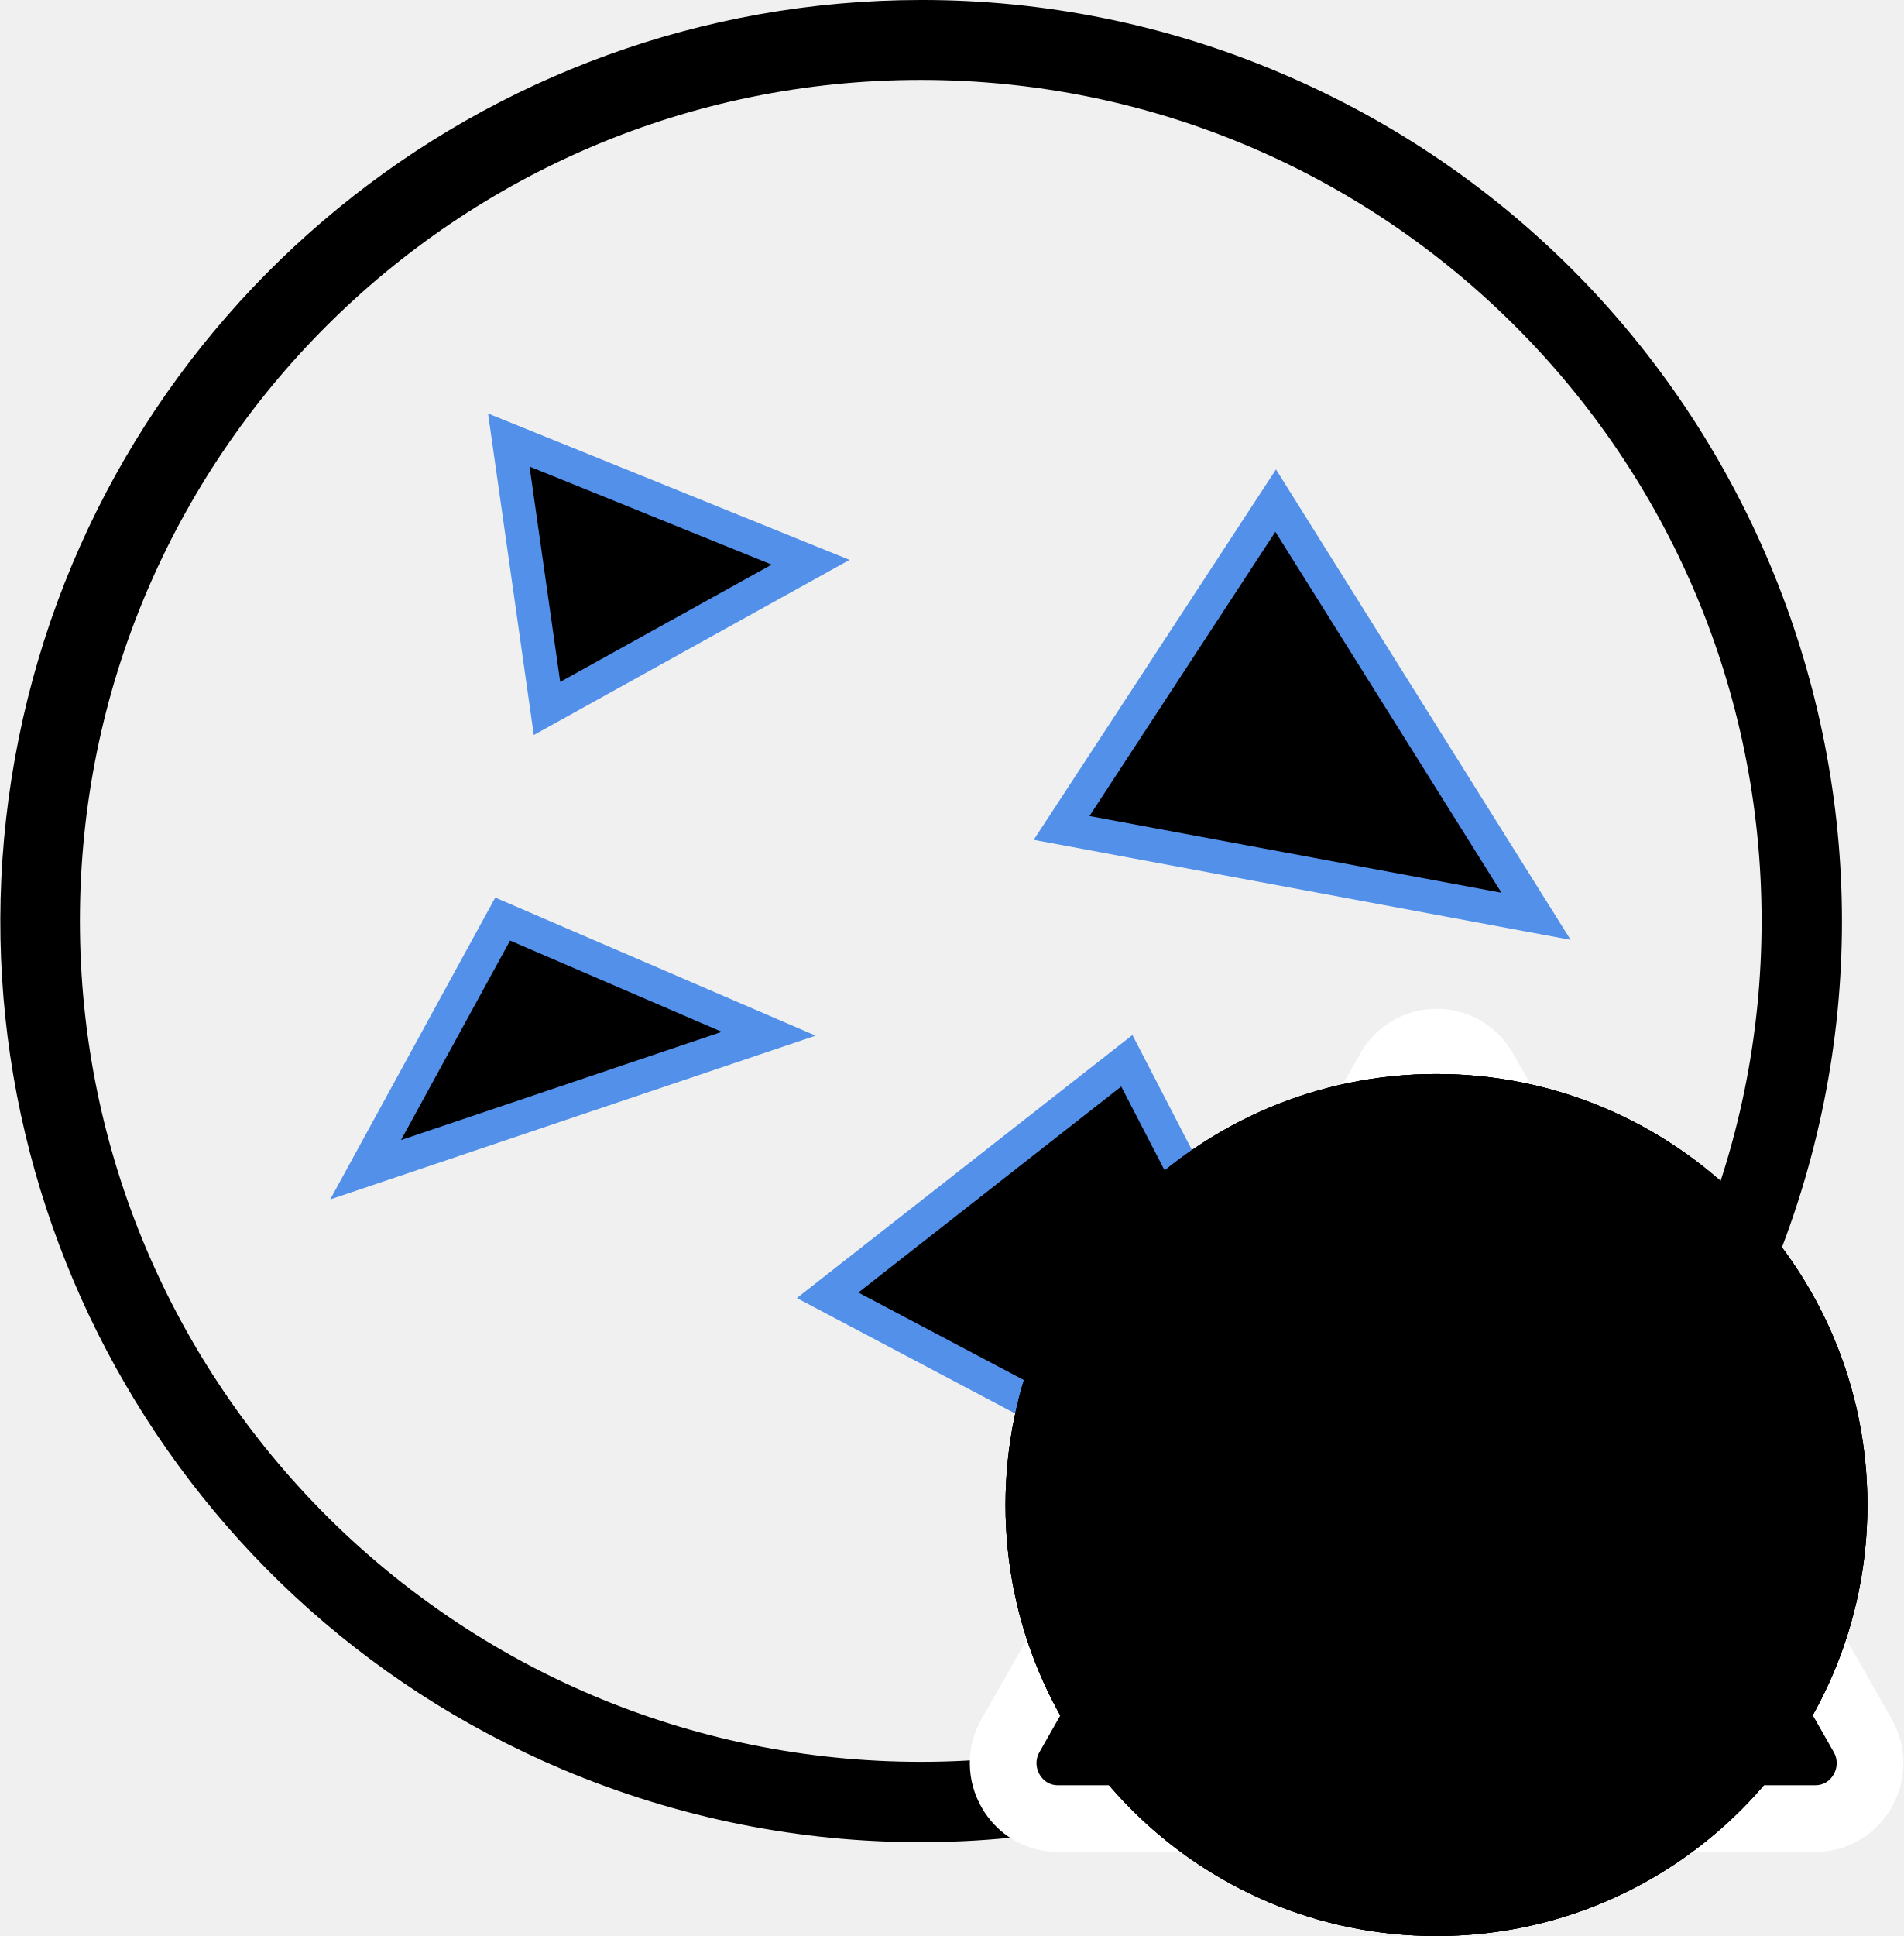
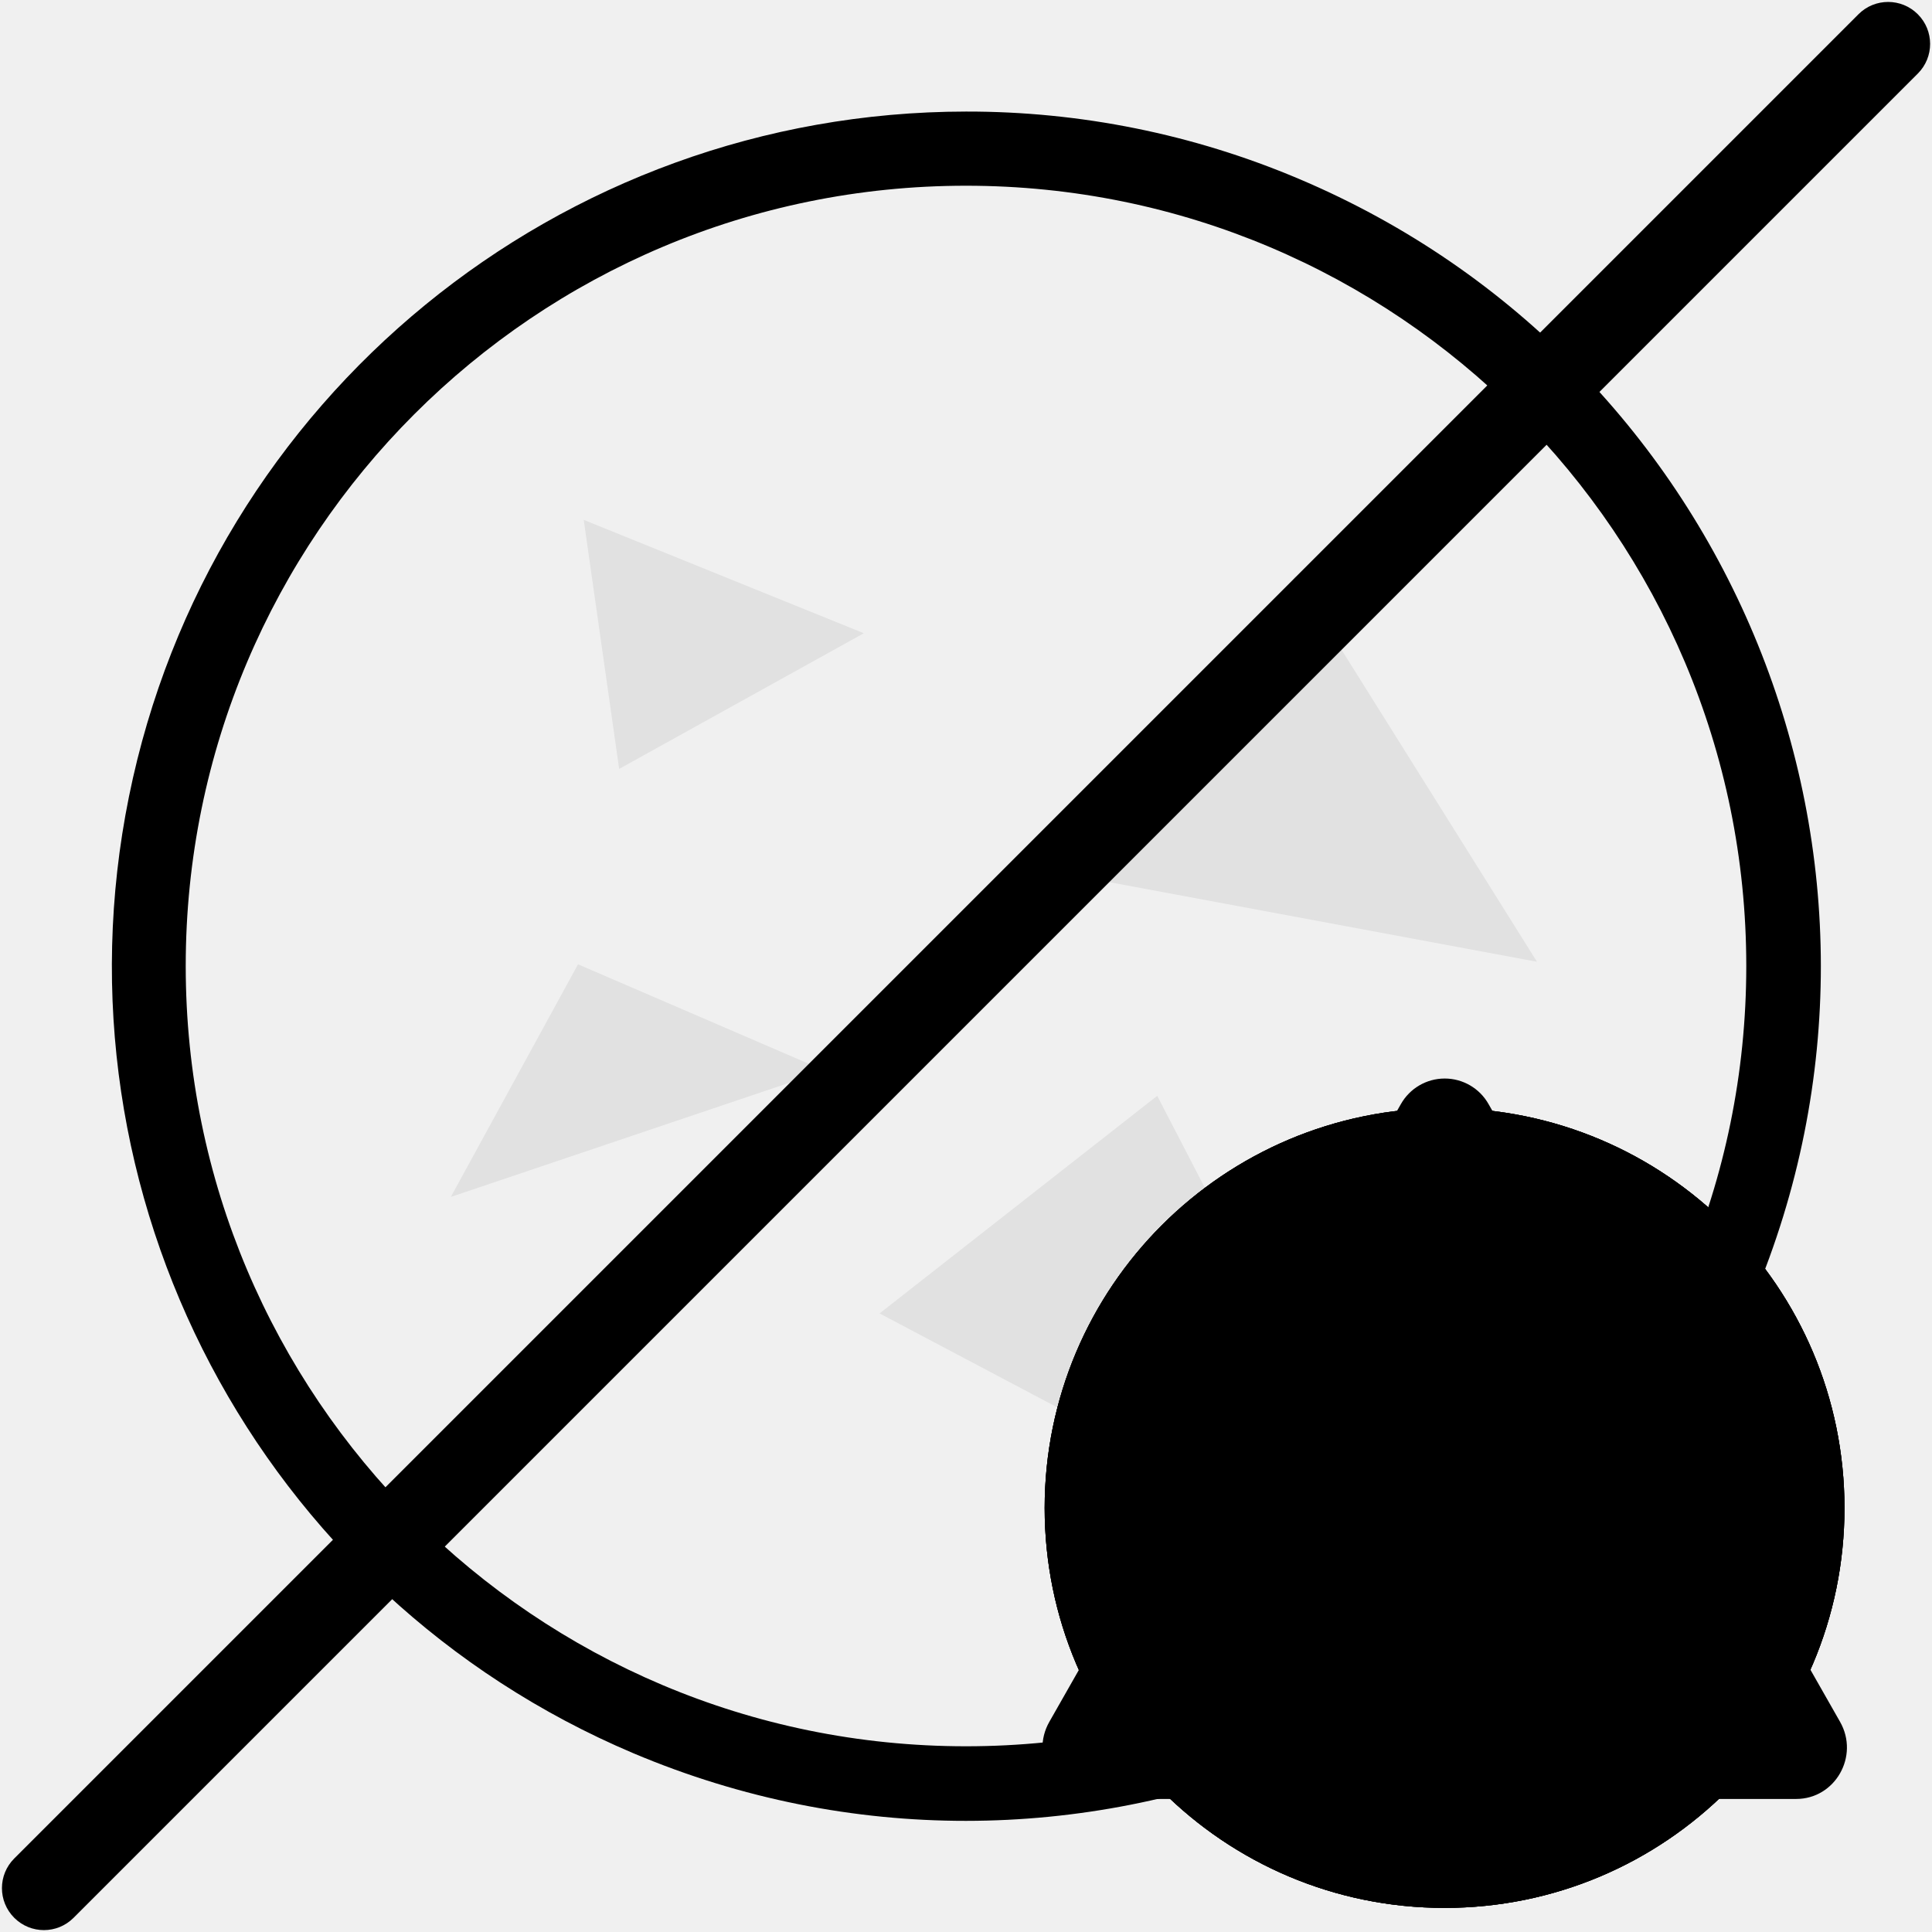
- <svg xmlns="http://www.w3.org/2000/svg" viewBox="0 0 458.01 465.82">
+ <svg xmlns="http://www.w3.org/2000/svg" viewBox="0 0 501 501">
  <defs>
    <style>
-       .sensor-dashboard-cls-1 {
-         isolation: isolate;
-       }
+     .sensor-dashboard-2 {
+       opacity: 0;
+     }

-       .sensor-dashboard-cls-3 {
-         stroke: #5290e9;
-         stroke-width: 8.09px;
-         mix-blend-mode: overlay;
-       }
+     .sensor-dashboard-2, .sensor-dashboard-4, .sensor-dashboard-5 {
+       stroke-miterlimit: 10;
+     }

-       .sensor-dashboard-cls-3, .sensor-dashboard-cls-4, .sensor-dashboard-cls-8 {
-         stroke-miterlimit: 10;
-       }
+     .sensor-dashboard-4 {
+       stroke-width: 8.09px;
+       mix-blend-mode: overlay;
+     }

- 
-       .sensor-dashboard-cls-4, .sensor-dashboard-cls-8 {
-         stroke: #fff;
-         stroke-linecap: round;
-         stroke-width: 16.05px;
-       }
- 
+     .sensor-dashboard-5 {
+       stroke-linecap: round;
+       stroke-width: 16.05px;
+     }
    </style>
  </defs>
  <g class="tesla_sensor tesla_sensor_dashboard">
-     <g class="sensor-dashboard-cls-1">
-       <path class="sensor-dashboard-cls-2 tesla-primary-color" d="M250,47.66c111.75,0,202.34,90.59,202.34,202.34S361.75,452.34,250,452.34,47.66,361.75,47.66,250,138.25,47.66,250,47.66m0-19.23a221.63,221.63,0,0,0-86.25,425.72,221.62,221.62,0,0,0,172.5-408.3A220.2,220.2,0,0,0,250,28.43Z" transform="translate(-28.43 -28.43)" />
-       <polygon class="sensor-dashboard-cls-3 tesla-primary-color" points="255.46 199.21 369.64 220.47 306.98 120.45 255.46 199.21" />
-       <polygon class="sensor-dashboard-cls-3 tesla-primary-color" points="271.16 255.23 199.16 311.66 279.61 354.2 295.58 302.42 271.16 255.23" />
-       <polygon class="sensor-dashboard-cls-3 tesla-primary-color" points="131.63 170.46 195.07 135.28 122.44 105.88 131.63 170.46" />
-       <polygon class="sensor-dashboard-cls-3 tesla-primary-color" points="87.98 281.45 184.98 248.73 120.96 221.14 87.98 281.45" />
+     <g>
+       <rect class="sensor-dashboard-2 tesla-tertiary-color" x="0.5" y="0.5" width="500" height="500" />
+     </g>
+     <g>
+       <path class="sensor-dashboard-3 tesla-primary-color" d="M250,47.66c111.75,0,202.34,90.59,202.34,202.34S361.75,452.34,250,452.34,47.66,361.75,47.66,250,138.25,47.66,250,47.66m0-19.23a221.63,221.63,0,0,0-86.25,425.72,221.62,221.62,0,0,0,172.5-408.3A220.2,220.2,0,0,0,250,28.43Z" transform="translate(0.5 0.5)" />
+       <polygon class="sensor-dashboard-4 tesla-primary-color tesla-primary-stroke" points="284.38 228.14 398.57 249.4 335.91 149.38 284.38 228.14" />
+       <polygon class="sensor-dashboard-4 tesla-primary-color tesla-primary-stroke" points="300.09 284.16 228.09 340.59 308.54 383.13 324.51 331.35 300.09 284.16" />
+       <polygon class="sensor-dashboard-4 tesla-primary-color tesla-primary-stroke" points="160.56 199.39 224 164.21 151.37 134.81 160.56 199.39" />
+       <polygon class="sensor-dashboard-4 tesla-primary-color tesla-primary-stroke" points="116.91 310.38 213.91 277.66 149.89 250.06 116.91 310.38" />
    </g>
  </g>
  <g class="tesla_group_status">
    <g class="tesla-status tesla_status_warning">
-       <path class="sensor-dashboard-cls-4 tesla-status-warning" d="M374.11,466H283c-10.12,0-16.45-11.12-11.39-20l45.57-80.08,45.57-80.07a13.06,13.06,0,0,1,22.78,0l45.56,80.07,45.57,80.08c5.06,8.89-1.26,20-11.39,20Z" transform="translate(-28.43 -28.43)" />
-       <path data-name="!" class="sensor-dashboard-cls-5 tesla-tertiary-color" d="M374,326.85c6.37,0,14.51,1.24,13.39,9.82-1.21,9.91-6.41,45.21-9.26,69.67a3.44,3.44,0,0,1-3.41,3h-1.34a3.42,3.42,0,0,1-3.41-3.05c-2.57-23.3-8-59.11-9.17-70C359.59,328.57,367.24,326.85,374,326.85Zm.18,121.47c-7.21,0-12.57-5.29-12.57-13,0-7.44,5.36-13.1,12.57-13.1,7.39,0,12.75,5.66,12.75,13.1C387,443,381.6,448.32,374.21,448.32Z" transform="translate(-28.43 -28.43)" />
+       <path class="sensor-dashboard-5 tesla-status-warning tesla-tertiary-stroke" d="M374.11,466H283c-10.12,0-16.45-11.12-11.39-20l45.57-80.08,45.57-80.07a13.06,13.06,0,0,1,22.78,0l45.56,80.07,45.57,80.08c5.06,8.89-1.26,20-11.39,20Z" transform="translate(0.5 0.5)" />
+       <path class="sensor-dashboard-6 tesla-tertiary-color" d="M374,326.85c6.37,0,14.51,1.24,13.39,9.82-1.21,9.91-6.41,45.21-9.26,69.67a3.44,3.44,0,0,1-3.41,3h-1.34a3.42,3.42,0,0,1-3.41-3.05c-2.57-23.3-8-59.11-9.17-70C359.59,328.57,367.24,326.85,374,326.85Zm.18,121.47c-7.21,0-12.57-5.29-12.57-13,0-7.44,5.36-13.1,12.57-13.1,7.39,0,12.75,5.66,12.75,13.1C387,443,381.6,448.32,374.21,448.32Z" transform="translate(0.5 0.5)" />
    </g>
    <g class="tesla-status tesla_status_error">
-       <circle class="sensor-dashboard-cls-6 tesla-status-error" cx="374.11" cy="390.55" r="95.67" transform="translate(-195.02 350.49) rotate(-45)" />
-       <path class="sensor-dashboard-cls-5 tesla-tertiary-color" d="M374.11,302.91a87.65,87.65,0,1,1-87.65,87.64,87.74,87.74,0,0,1,87.65-87.64m0-16.06A103.7,103.7,0,1,0,477.8,390.55a103.7,103.7,0,0,0-103.69-103.7Z" transform="translate(-28.43 -28.43)" />
-       <polygon class="sensor-dashboard-cls-5 tesla-tertiary-color" points="401.39 324.96 382.84 306.41 345.63 343.61 308.52 306.5 289.96 325.06 327.07 362.17 290.06 399.19 308.61 417.75 345.63 380.73 382.74 417.84 401.3 399.28 364.19 362.17 401.39 324.96" />
+       <g>
+         <circle class="sensor-dashboard-7 tesla-status-error" cx="374.11" cy="390.55" r="95.67" transform="translate(-166.09 379.42) rotate(-45)" />
+         <path class="sensor-dashboard-6 tesla-tertiary-color" d="M374.11,302.91a87.65,87.65,0,1,1-87.65,87.64,87.74,87.74,0,0,1,87.65-87.64m0-16.06A103.7,103.7,0,1,0,477.8,390.55a103.7,103.7,0,0,0-103.69-103.7Z" transform="translate(0.5 0.5)" />
+       </g>
+       <polygon class="sensor-dashboard-6 tesla-tertiary-color" points="430.32 353.89 411.76 335.34 374.56 372.54 337.45 335.43 318.89 353.99 356 391.1 318.98 428.12 337.54 446.68 374.56 409.65 411.67 446.77 430.23 428.21 393.12 391.1 430.32 353.89" />
    </g>
    <g class="tesla-status tesla_status_success">
-       <circle class="sensor-dashboard-cls-7 tesla-status-success" cx="374.11" cy="390.55" r="95.67" transform="translate(-195.02 350.49) rotate(-45)" />
-       <path class="sensor-dashboard-cls-5 tesla-tertiary-color" d="M374.11,302.91a87.65,87.65,0,1,1-87.65,87.64,87.74,87.74,0,0,1,87.65-87.64m0-16.06A103.7,103.7,0,1,0,477.8,390.55a103.7,103.7,0,0,0-103.69-103.7Z" transform="translate(-28.43 -28.43)" />
-       <path class="sensor-dashboard-cls-5 tesla-tertiary-color" d="M359.77,405.16c1.51-2.15,2.92-4.15,4.34-6.15,8-11.32,16.42-22.35,25.48-32.86,7-8.06,14.12-15.94,21.21-23.88,1.54-1.73,2.66-1.74,4.32-.18l10.68,10c2.62,2.45,2.63,3,.26,5.67-5.26,5.91-10.65,11.7-15.7,17.78-6.48,7.78-12.94,15.59-18.93,23.75C382.81,411,374.63,423.1,366.27,435c-.65.93-1.2,1.93-1.84,2.87-1.38,2-2.8,2.17-4.47.31-3.68-4.07-7.29-8.21-11-12.29a325,325,0,0,0-26.67-26.73c-.36-.31-.71-.63-1-1-1.18-1.21-1.28-2.18-.17-3.5,2.95-3.51,5.95-7,8.94-10.48.55-.65,1.1-1.3,1.67-1.93,1.38-1.53,2.51-1.65,4-.28,4.18,3.79,8.37,7.55,12.42,11.46,3.61,3.49,7,7.15,10.57,10.73C359,404.49,359.28,404.72,359.77,405.16Z" transform="translate(-28.43 -28.43)" />
+       <g>
+         <circle class="sensor-dashboard-8 tesla-status-success" cx="374.11" cy="390.55" r="95.67" transform="translate(-166.09 379.42) rotate(-45)" />
+         <path class="sensor-dashboard-6 tesla-tertiary-color" d="M374.11,302.91a87.65,87.65,0,1,1-87.65,87.64,87.74,87.74,0,0,1,87.65-87.64m0-16.06A103.7,103.7,0,1,0,477.8,390.55a103.7,103.7,0,0,0-103.69-103.7Z" transform="translate(0.5 0.5)" />
+       </g>
+       <path class="sensor-dashboard-6 tesla-tertiary-color" d="M359.77,405.16c1.51-2.15,2.92-4.15,4.34-6.15,8-11.32,16.42-22.35,25.48-32.86,7-8.06,14.12-15.94,21.21-23.88,1.54-1.73,2.66-1.74,4.32-.18l10.68,10c2.62,2.45,2.63,3,.26,5.67-5.26,5.91-10.65,11.7-15.7,17.78-6.48,7.78-12.94,15.59-18.93,23.75C382.81,411,374.63,423.1,366.27,435c-.65.93-1.2,1.93-1.84,2.87-1.38,2-2.8,2.17-4.47.31-3.68-4.07-7.29-8.21-11-12.29a325,325,0,0,0-26.67-26.73c-.36-.31-.71-.63-1-1-1.18-1.21-1.28-2.18-.17-3.5,2.95-3.51,5.95-7,8.94-10.48.55-.65,1.1-1.3,1.67-1.93,1.38-1.53,2.51-1.65,4-.28,4.18,3.79,8.37,7.55,12.42,11.46,3.61,3.49,7,7.15,10.57,10.73C359,404.49,359.28,404.72,359.77,405.16Z" transform="translate(0.5 0.5)" />
    </g>
    <g class="tesla-status tesla_status_info">
-       <circle class="sensor-dashboard-cls-2 tesla-primary-color" cx="374.11" cy="390.55" r="95.67" transform="translate(-195.02 350.49) rotate(-45)" />
-       <path class="sensor-dashboard-cls-5 tesla-tertiary-color" d="M374.11,302.91a87.65,87.65,0,1,1-87.65,87.64,87.74,87.74,0,0,1,87.65-87.64m0-16.06A103.7,103.7,0,1,0,477.8,390.55a103.7,103.7,0,0,0-103.69-103.7Z" transform="translate(-28.43 -28.43)" />
-       <path class="sensor-dashboard-cls-5 tesla-tertiary-color" d="M348.41,463v-7.11c12.74-1.48,14.16-2.45,14.16-18V393.55c0-14.55-1-15.44-12.46-17.09V369.8a205.91,205.91,0,0,0,37.31-8.33v76.41c0,15.16,1.13,16.56,14.6,18V463Zm25.07-118a14.82,14.82,0,0,1-14.57-14.42A14.6,14.6,0,0,1,373.7,316a14.24,14.24,0,0,1,14.41,14.58A14.54,14.54,0,0,1,373.48,345Z" transform="translate(-28.43 -28.43)" />
+       <g>
+         <circle class="sensor-dashboard-3 tesla-primary-color" cx="374.11" cy="390.55" r="95.67" transform="translate(-166.09 379.42) rotate(-45)" />
+         <path class="sensor-dashboard-6 tesla-tertiary-color" d="M374.11,302.91a87.65,87.65,0,1,1-87.65,87.64,87.74,87.74,0,0,1,87.65-87.64m0-16.06A103.7,103.7,0,1,0,477.8,390.55a103.7,103.7,0,0,0-103.69-103.7Z" transform="translate(0.5 0.5)" />
+       </g>
+       <path class="sensor-dashboard-6 tesla-tertiary-color" d="M348.41,463v-7.11c12.74-1.48,14.16-2.45,14.16-18V393.55c0-14.55-1-15.44-12.46-17.09V369.8a205.91,205.91,0,0,0,37.31-8.33v76.41c0,15.16,1.13,16.56,14.6,18V463Zm25.07-118a14.82,14.82,0,0,1-14.57-14.42A14.6,14.6,0,0,1,373.7,316a14.24,14.24,0,0,1,14.41,14.58A14.54,14.54,0,0,1,373.48,345Z" transform="translate(0.5 0.5)" />
+     </g>
+     <g class="tesla-status tesla_status_disabled">
+       <g>
+         <rect class="tesla_status_disabled" x="-99.04" y="239.12" width="698.09" height="21.76" rx="10.87" transform="translate(-103.05 250.51) rotate(-45)" />
+       </g>
    </g>
  </g>
</svg>
